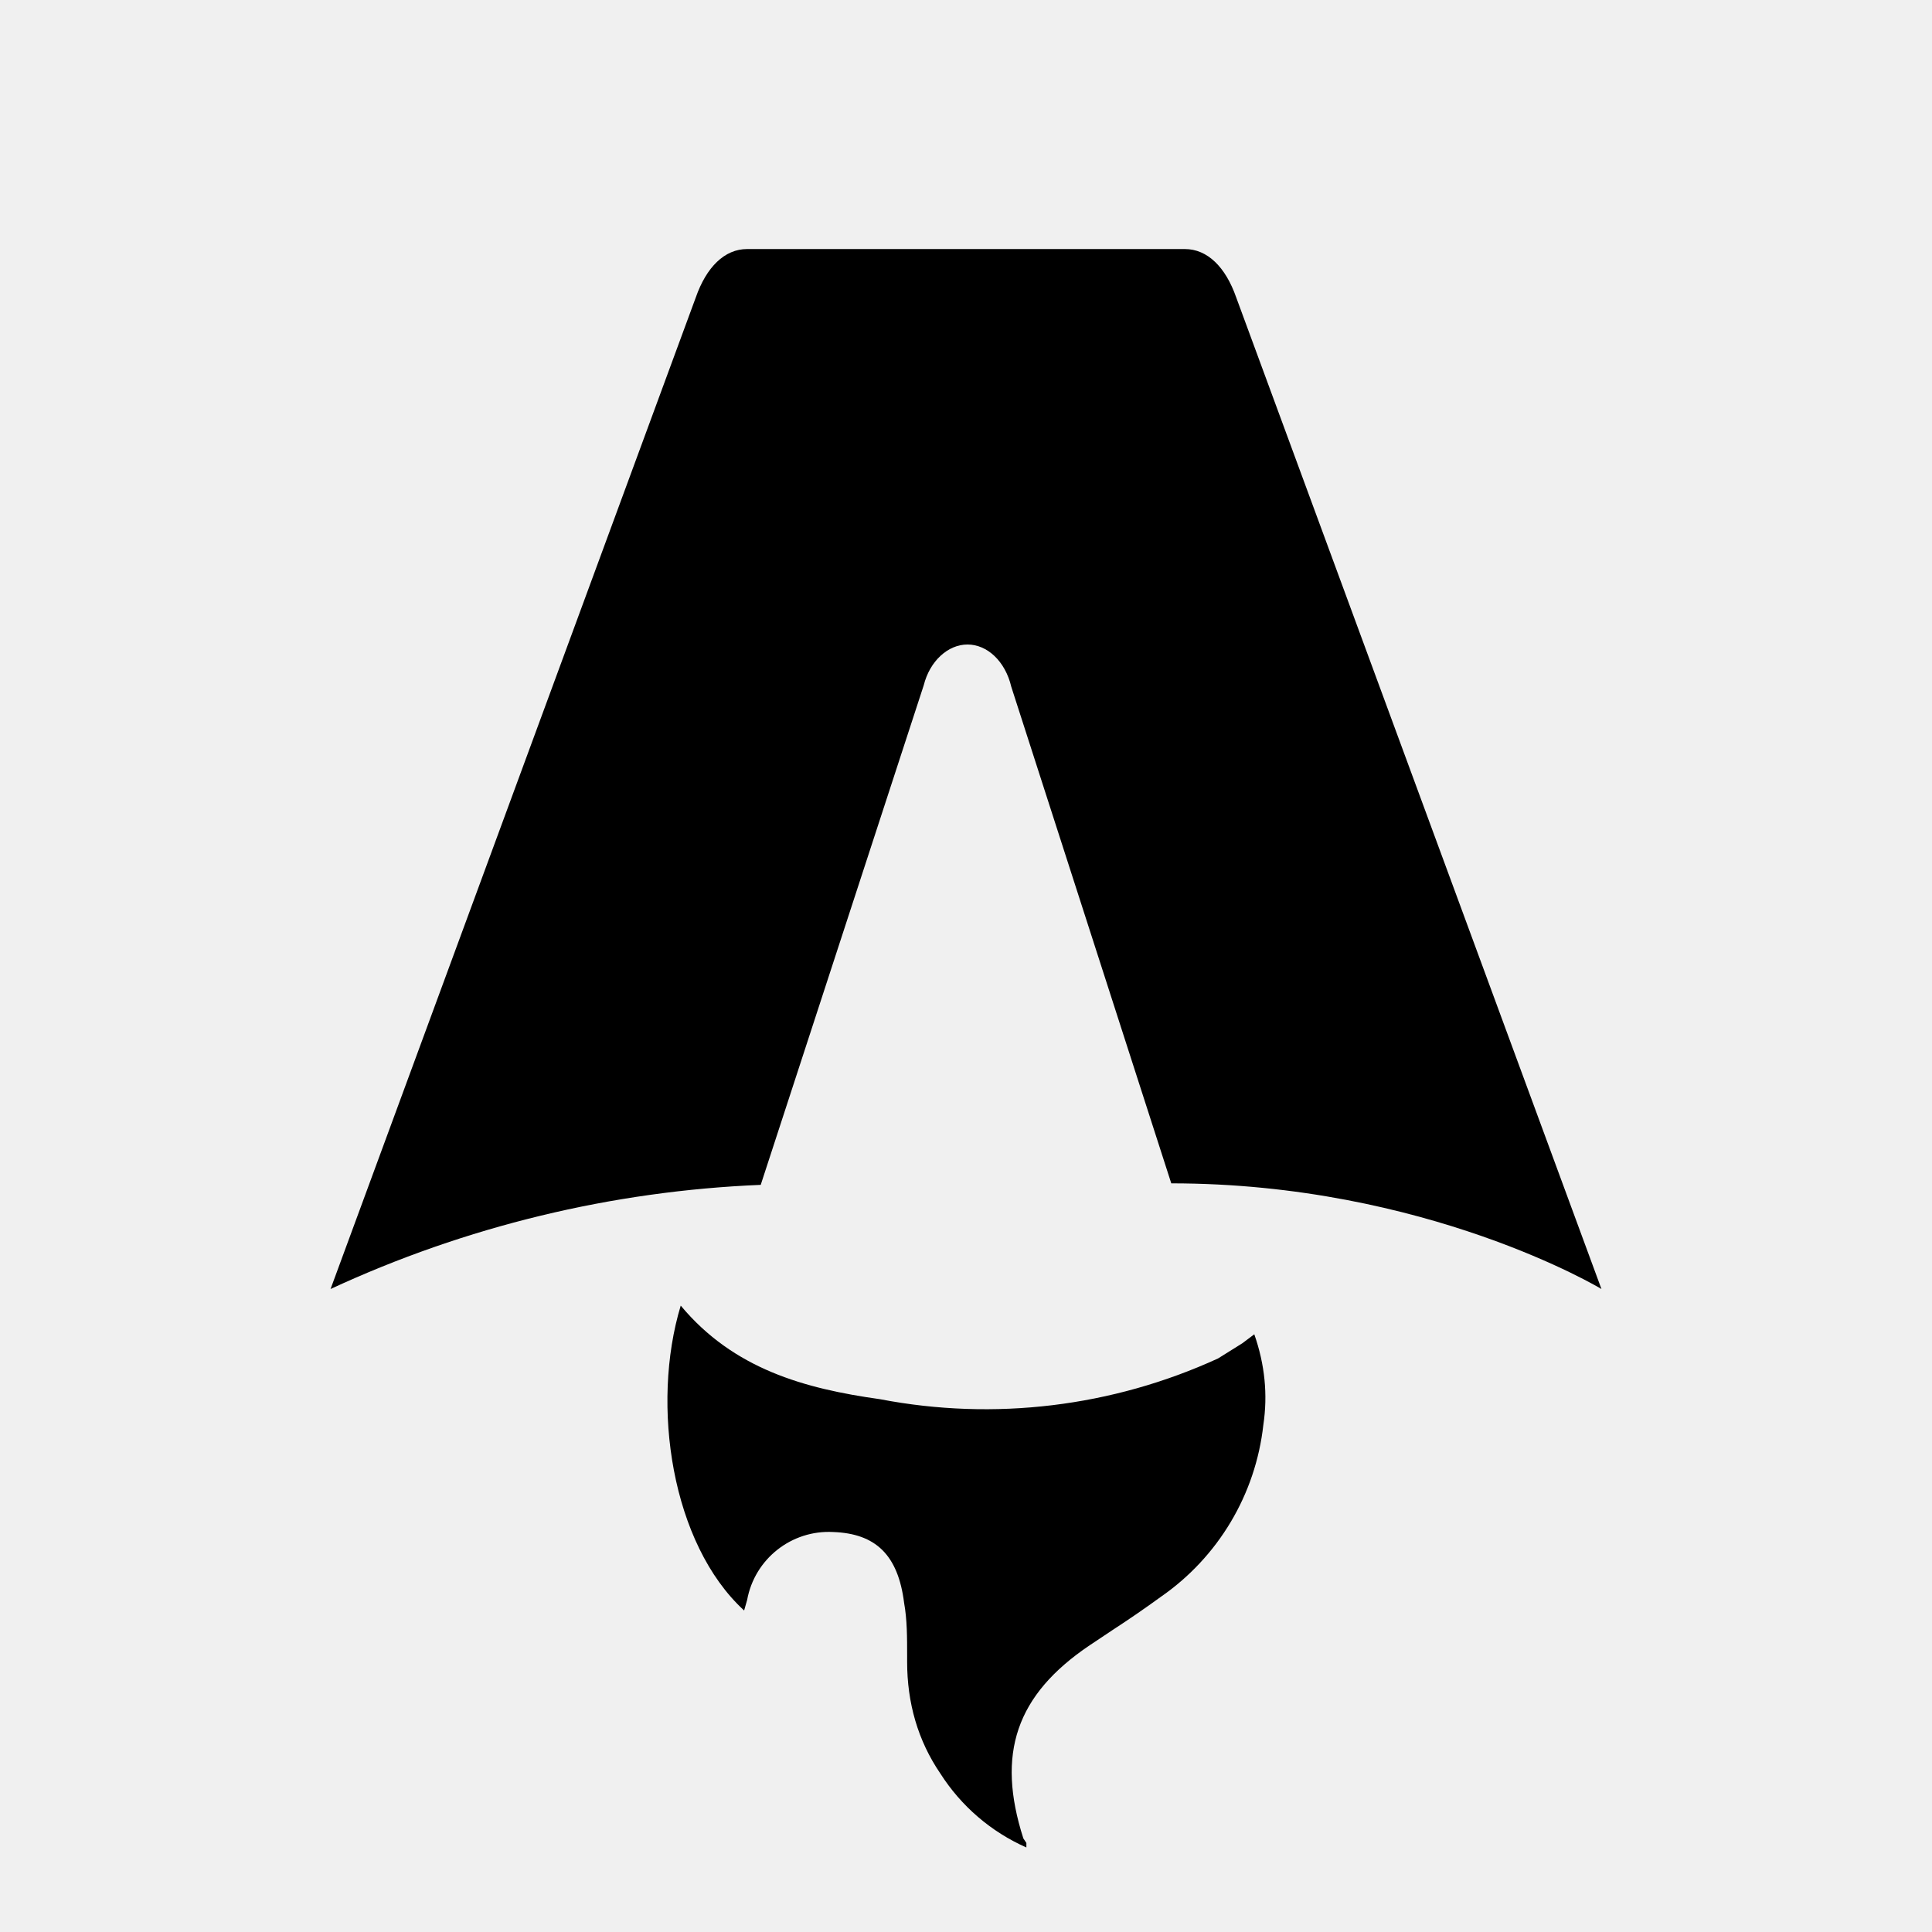
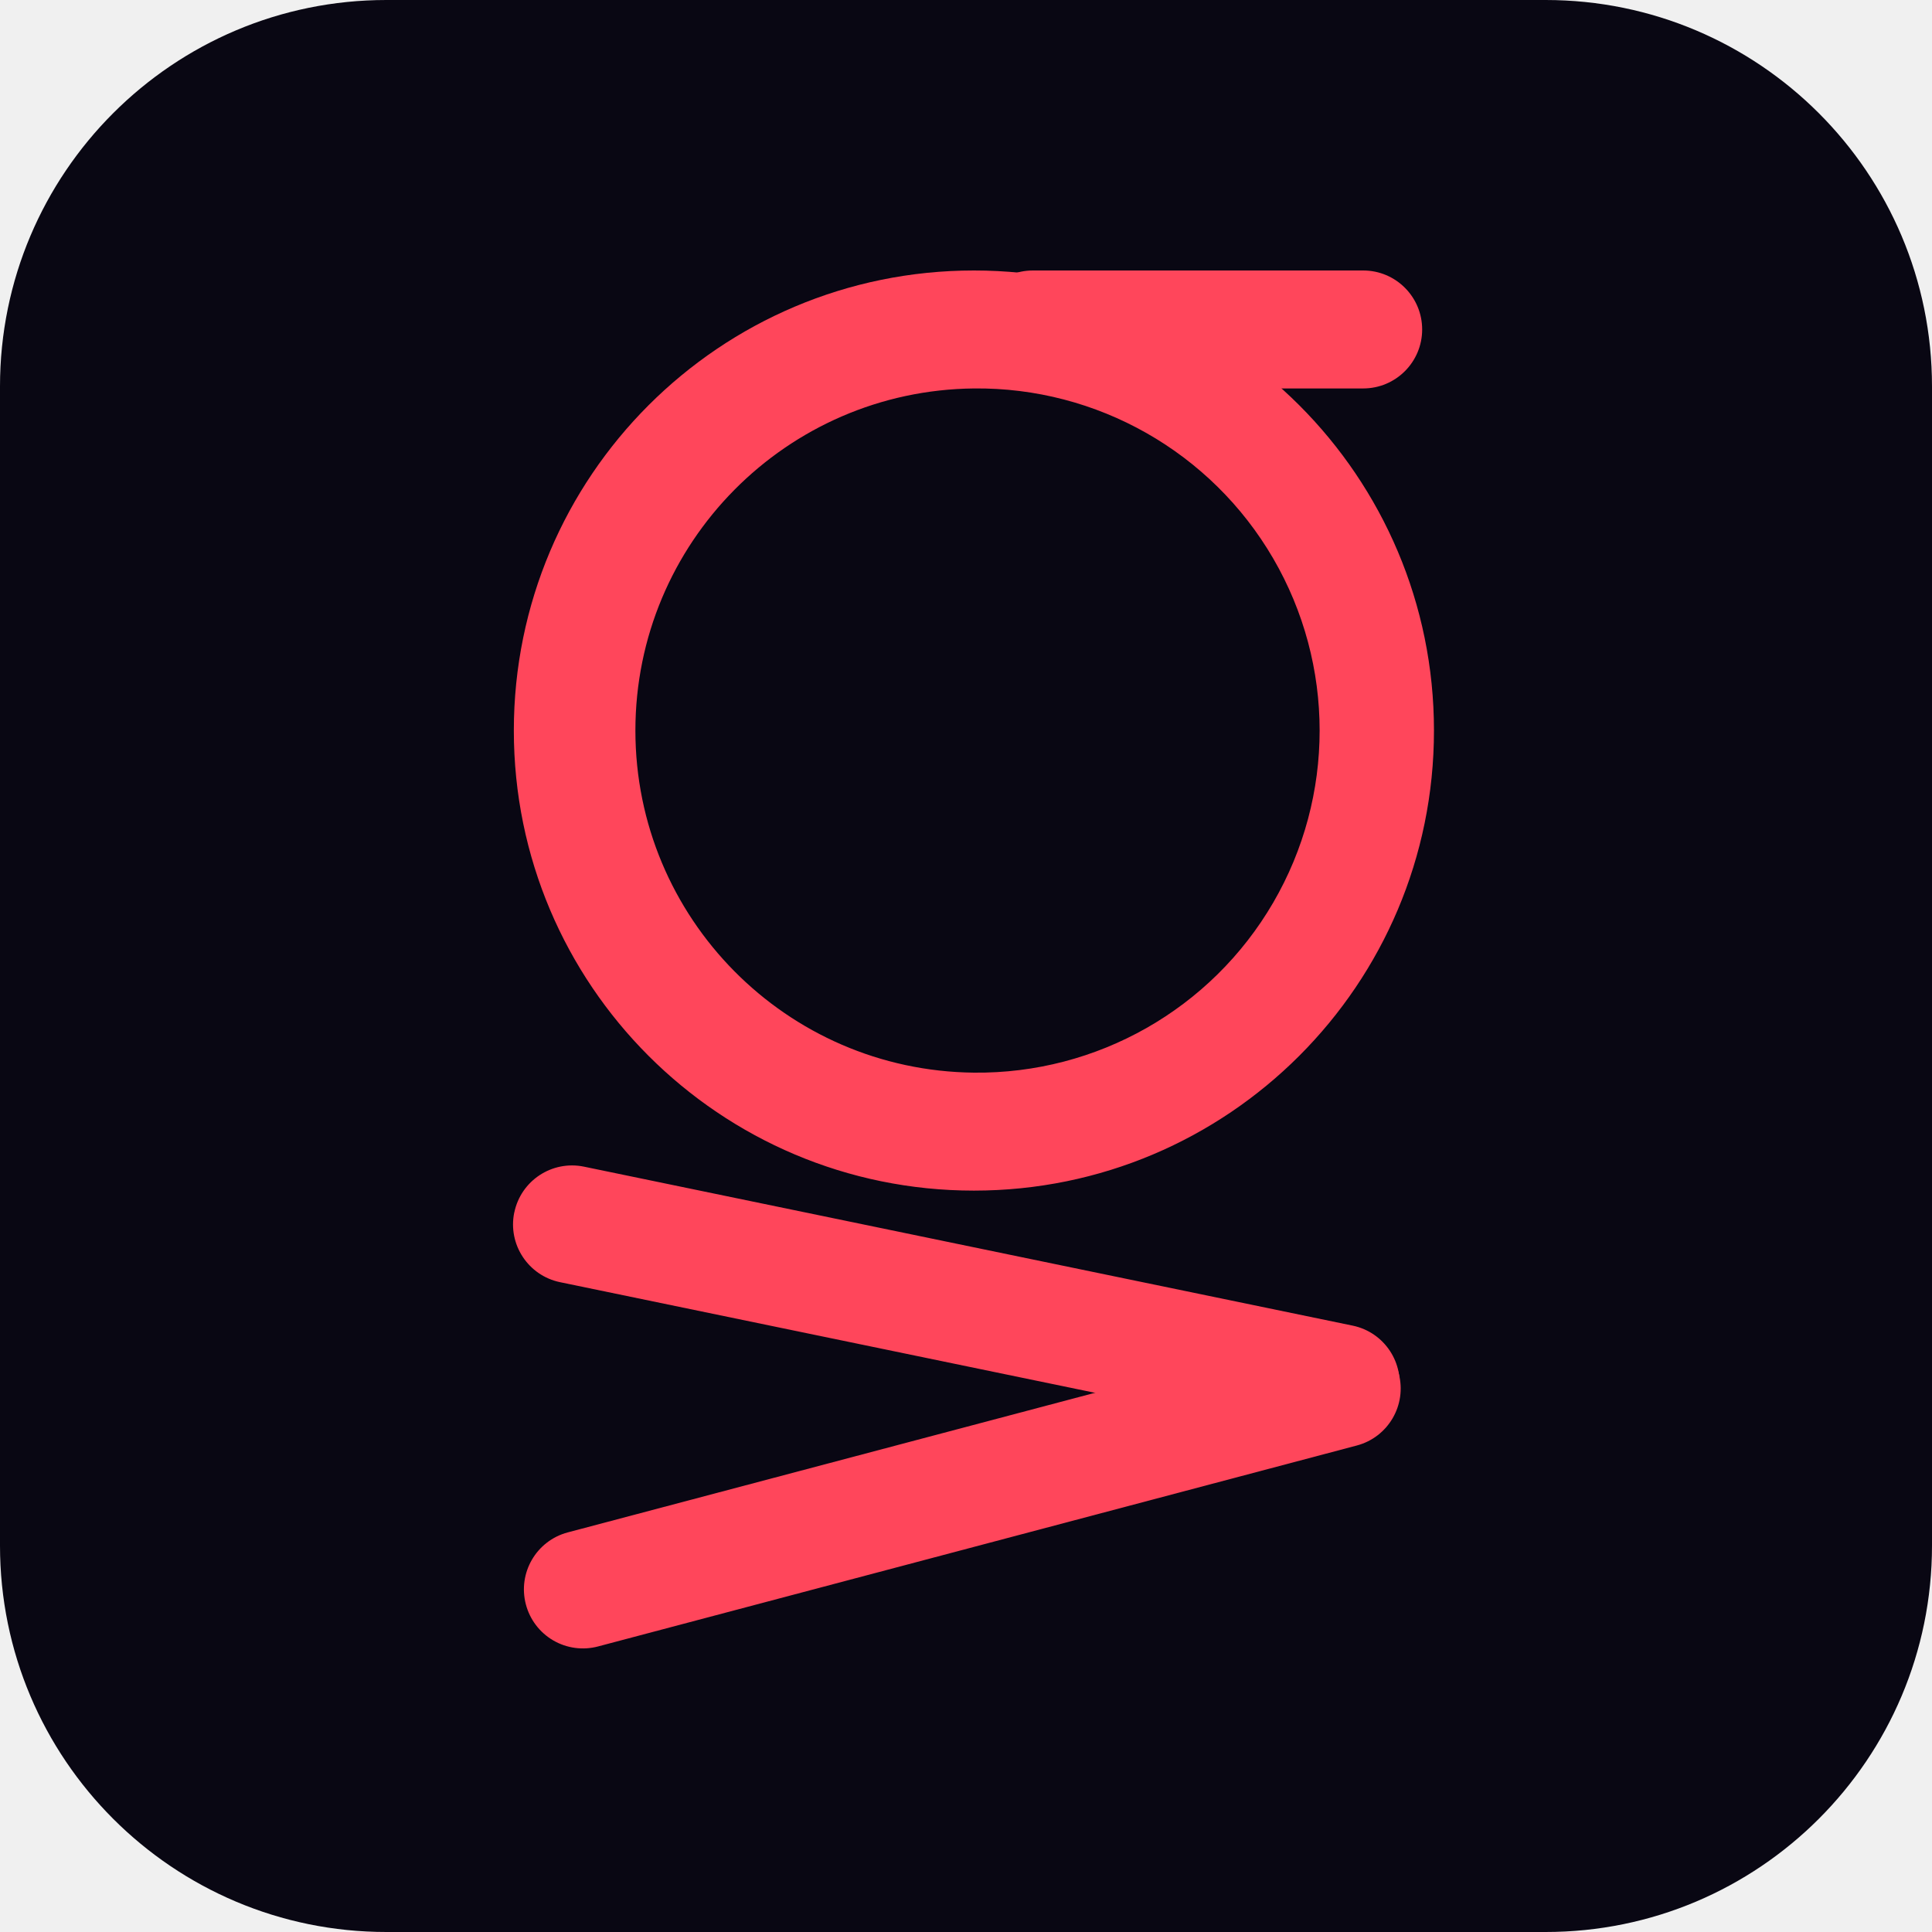
- <svg xmlns="http://www.w3.org/2000/svg" fill="none" viewBox="0 0 128 128">
-   <path d="M50.4 78.5a75.1 75.1 0 0 0-28.5 6.9l24.2-65.7c.7-2 1.9-3.2 3.4-3.2h29c1.5 0 2.7 1.2 3.4 3.2l24.2 65.7s-11.6-7-28.5-7L67 45.5c-.4-1.7-1.6-2.8-2.9-2.8-1.3 0-2.5 1.1-2.9 2.7L50.4 78.5Zm-1.1 28.2Zm-4.2-20.2c-2 6.6-.6 15.8 4.2 20.2a17.5 17.5 0 0 1 .2-.7 5.5 5.5 0 0 1 5.7-4.5c2.8.1 4.3 1.5 4.7 4.7.2 1.1.2 2.3.2 3.5v.4c0 2.7.7 5.2 2.2 7.4a13 13 0 0 0 5.7 4.9v-.3l-.2-.3c-1.8-5.6-.5-9.5 4.4-12.8l1.5-1a73 73 0 0 0 3.2-2.2 16 16 0 0 0 6.8-11.4c.3-2 .1-4-.6-6l-.8.6-1.6 1a37 37 0 0 1-22.4 2.7c-5-.7-9.7-2-13.2-6.2Z" />
-   <style>
-         path { fill: #000; }
-         @media (prefers-color-scheme: dark) {
-             path { fill: #FFF; }
-         }
-     </style>
+ <svg fill="none" viewBox="0 0 50 50">
+   <rect width="50" height="50" fill="#090713" rx="10" />
+   <path fill="#FF465B" fill-rule="evenodd" d="M25.204 27.76a8.854 8.854 0 1 0 0-17.707 8.854 8.854 0 0 0 0 17.707Zm0 3.053c6.576 0 11.907-5.33 11.907-11.906C37.111 12.33 31.781 7 25.205 7c-6.576 0-11.907 5.33-11.907 11.907 0 6.575 5.33 11.906 11.906 11.906ZM13.31 31.38a1.526 1.526 0 0 1 1.803-1.187l19.893 4.114a1.526 1.526 0 0 1-.618 2.99l-19.893-4.114a1.527 1.527 0 0 1-1.186-1.804Z" clip-rule="evenodd" />
+   <path fill="#FF465B" fill-rule="evenodd" d="M13.61 41.524a1.526 1.526 0 0 1 1.085-1.866l19.638-5.2a1.526 1.526 0 0 1 .78 2.952l-19.636 5.2a1.526 1.526 0 0 1-1.867-1.086ZM25.204 8.526c0-.843.684-1.526 1.527-1.526h8.548a1.526 1.526 0 0 1 0 3.053h-8.548a1.527 1.527 0 0 1-1.527-1.527Z" clip-rule="evenodd" />
</svg>
